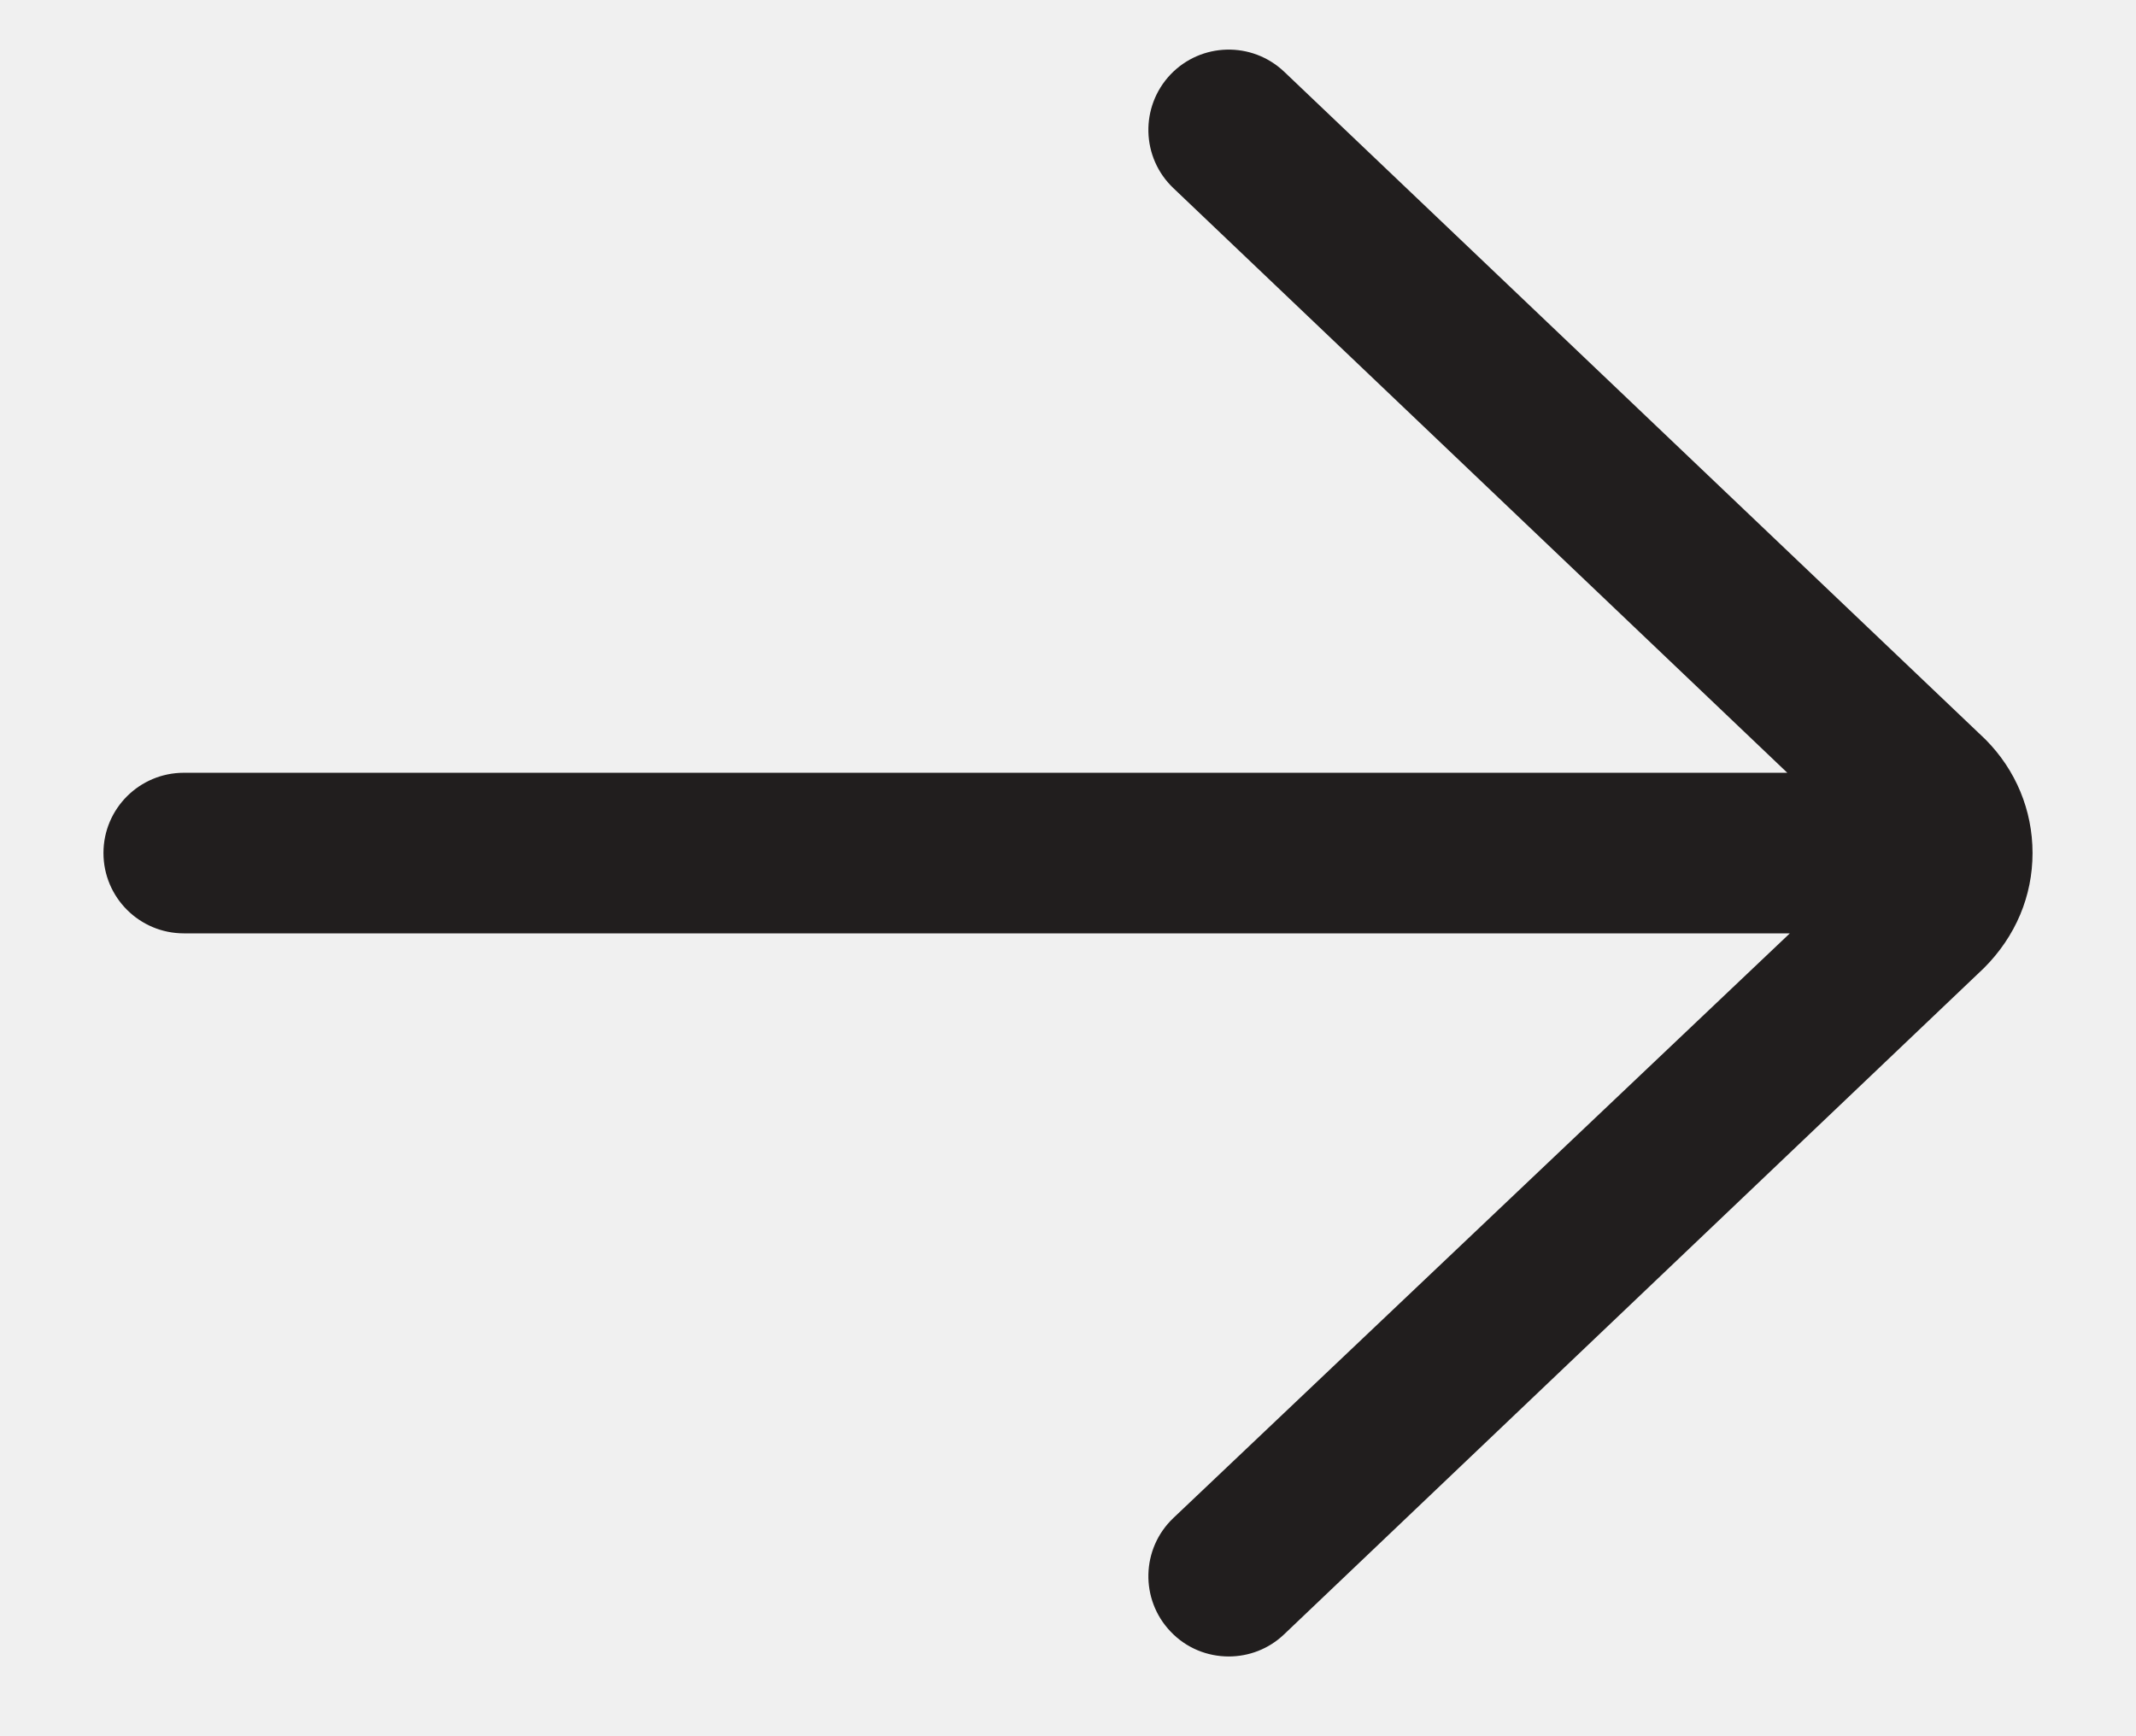
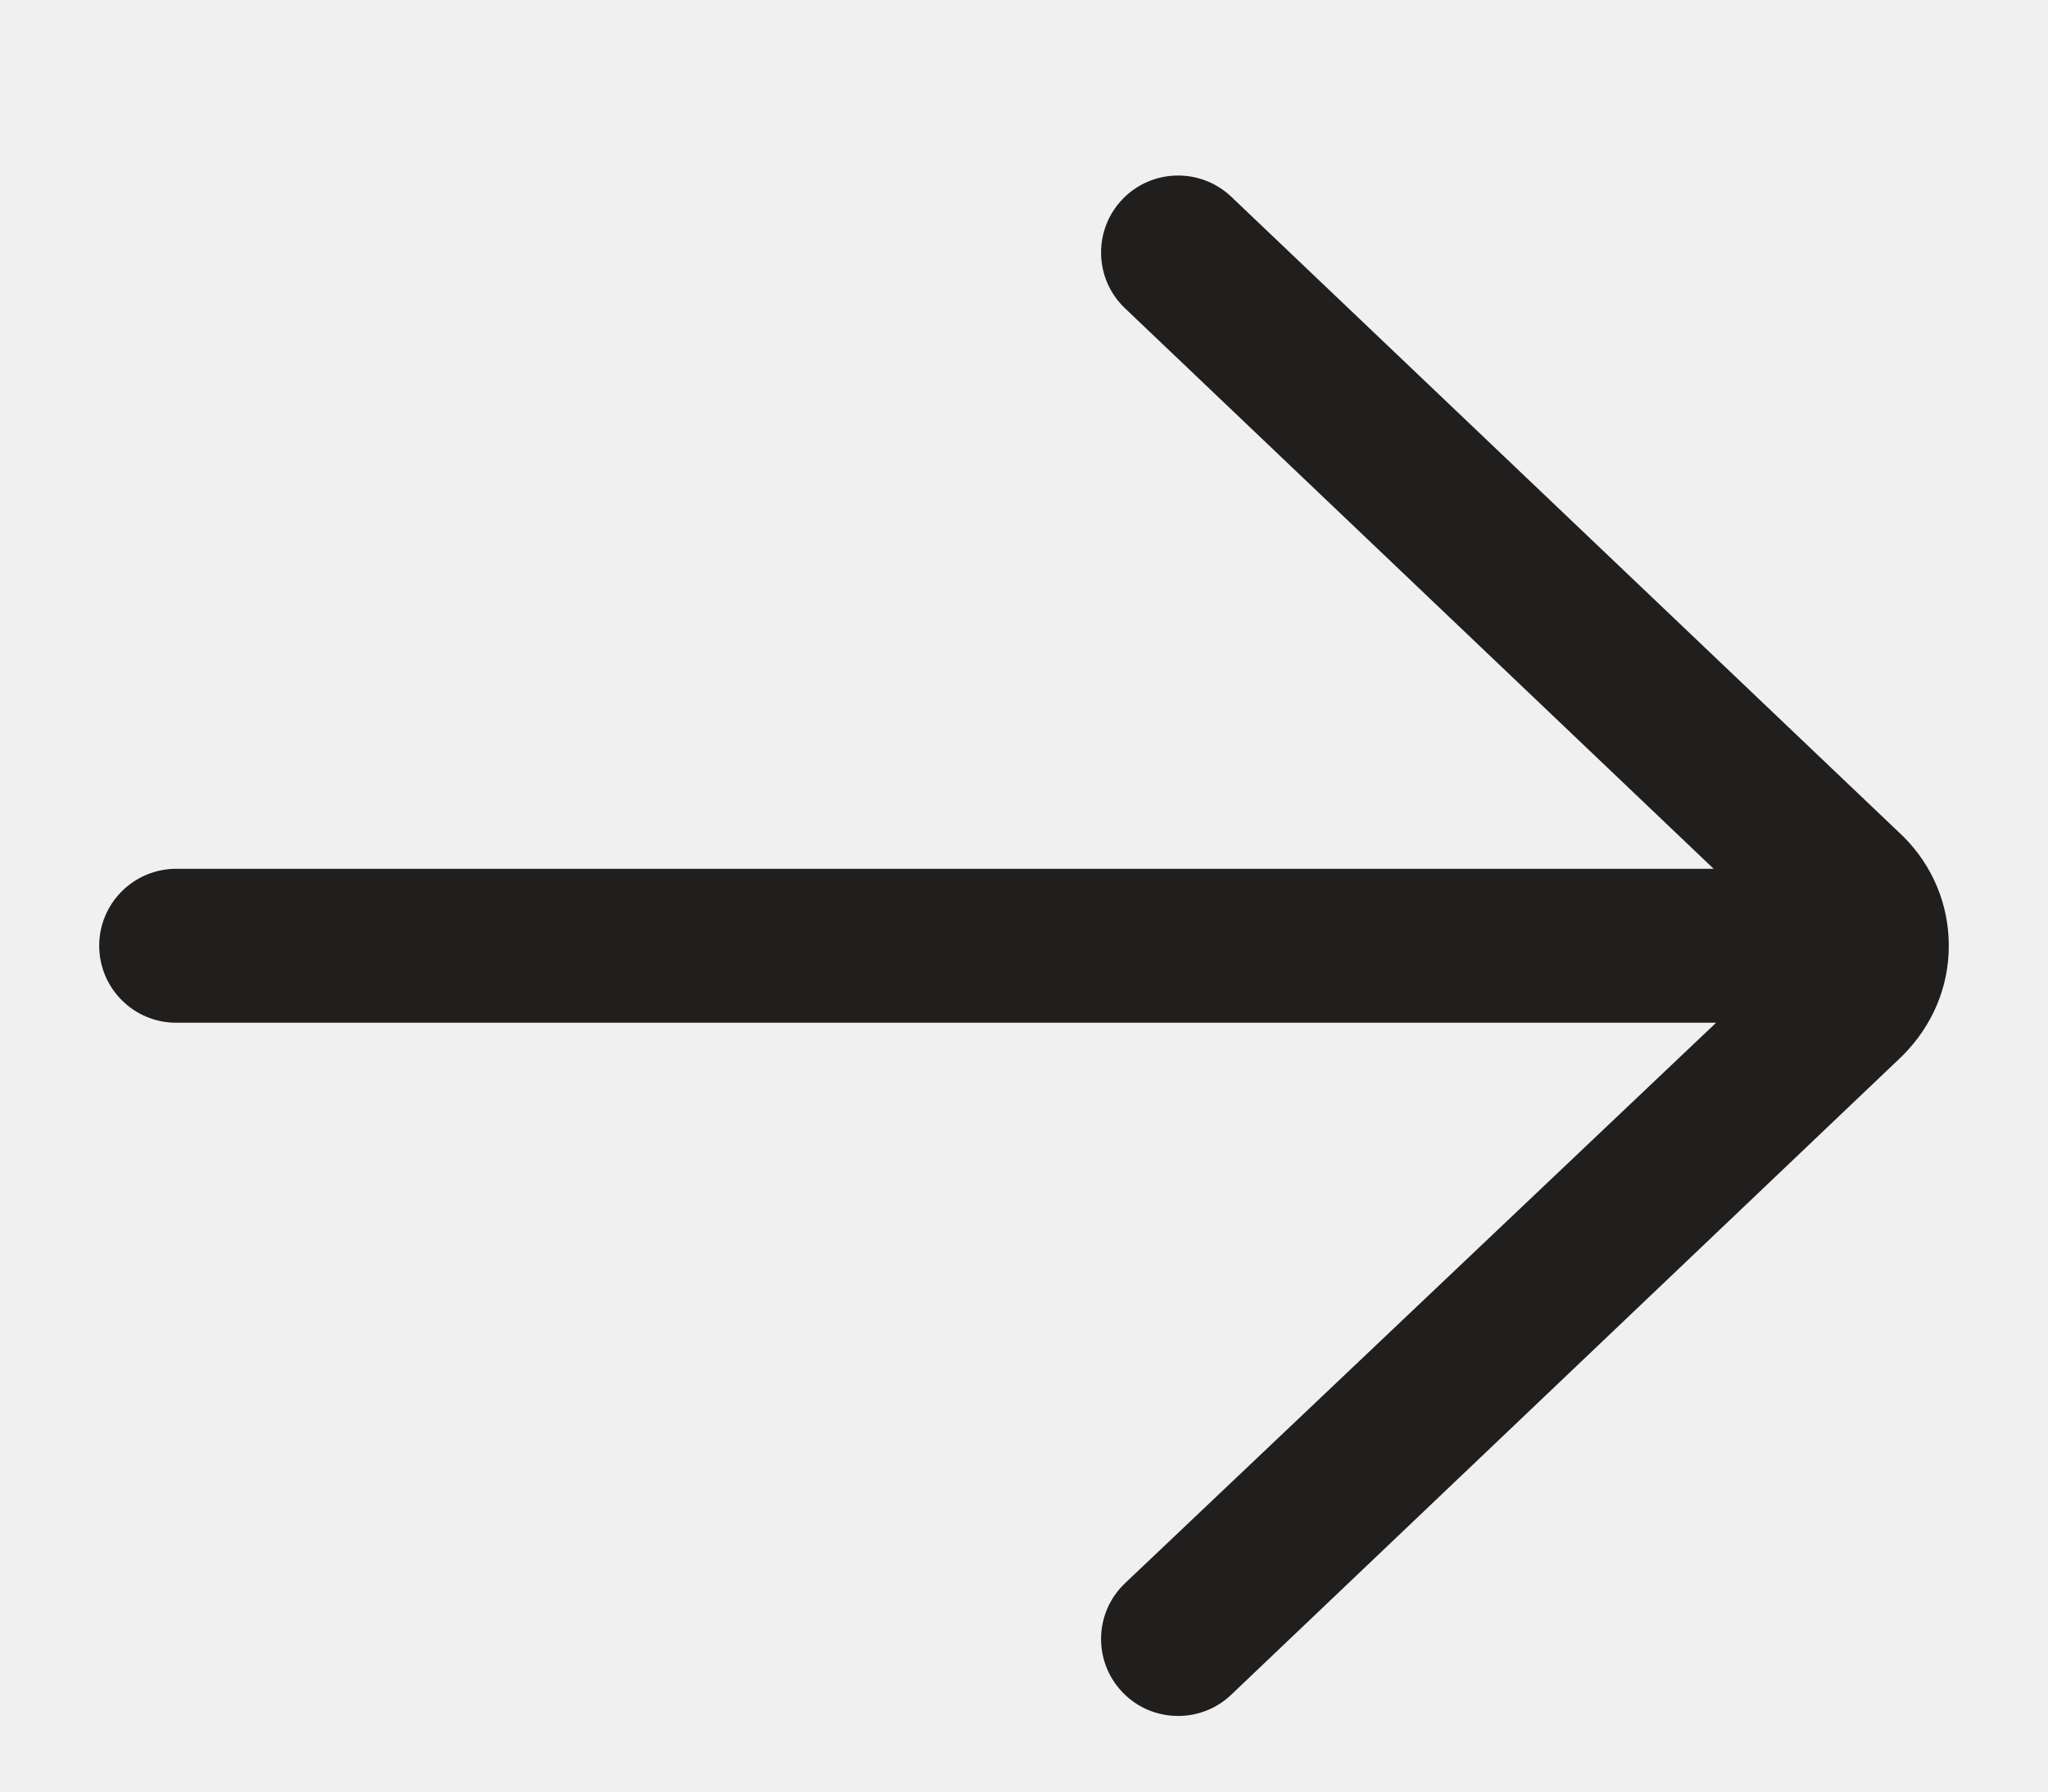
- <svg xmlns="http://www.w3.org/2000/svg" width="16" height="13" viewBox="0 0 16 13" fill="none">
-   <path d="M1.377 5.789H13.388L8.789 1.409C8.548 1.18 8.539 0.799 8.768 0.558C8.997 0.318 9.378 0.308 9.62 0.538L14.872 5.539C15.099 5.767 15.225 6.069 15.225 6.39C15.225 6.712 15.099 7.014 14.861 7.252L9.619 12.243C9.503 12.354 9.353 12.409 9.204 12.409C9.045 12.409 8.886 12.347 8.768 12.222C8.539 11.982 8.548 11.601 8.789 11.372L13.407 6.992H1.377C1.045 6.992 0.775 6.723 0.775 6.39C0.775 6.058 1.045 5.789 1.377 5.789Z" fill="#211E1E" />
+ <svg xmlns="http://www.w3.org/2000/svg" width="16" height="14" viewBox="0 0 16 14" fill="none">
+   <g clip-path="url(#clip0_2_1834)">
+     <path d="M1.377 6.789H13.388L8.789 2.409C8.548 2.18 8.539 1.799 8.768 1.558C8.997 1.318 9.378 1.308 9.62 1.538L14.872 6.539C15.099 6.767 15.225 7.069 15.225 7.39C15.225 7.712 15.099 8.014 14.861 8.252L9.619 13.243C9.503 13.354 9.353 13.409 9.204 13.409C9.045 13.409 8.886 13.347 8.768 13.222C8.539 12.982 8.548 12.601 8.789 12.372L13.407 7.992H1.377C1.045 7.992 0.775 7.723 0.775 7.39C0.775 7.058 1.045 6.789 1.377 6.789Z" fill="#211E1E" />
+   </g>
+   <defs>
+     <clipPath id="clip0_2_1834">
+       <rect width="15" height="12.84" fill="white" transform="translate(0.5 0.970215)" />
+     </clipPath>
+   </defs>
</svg>
